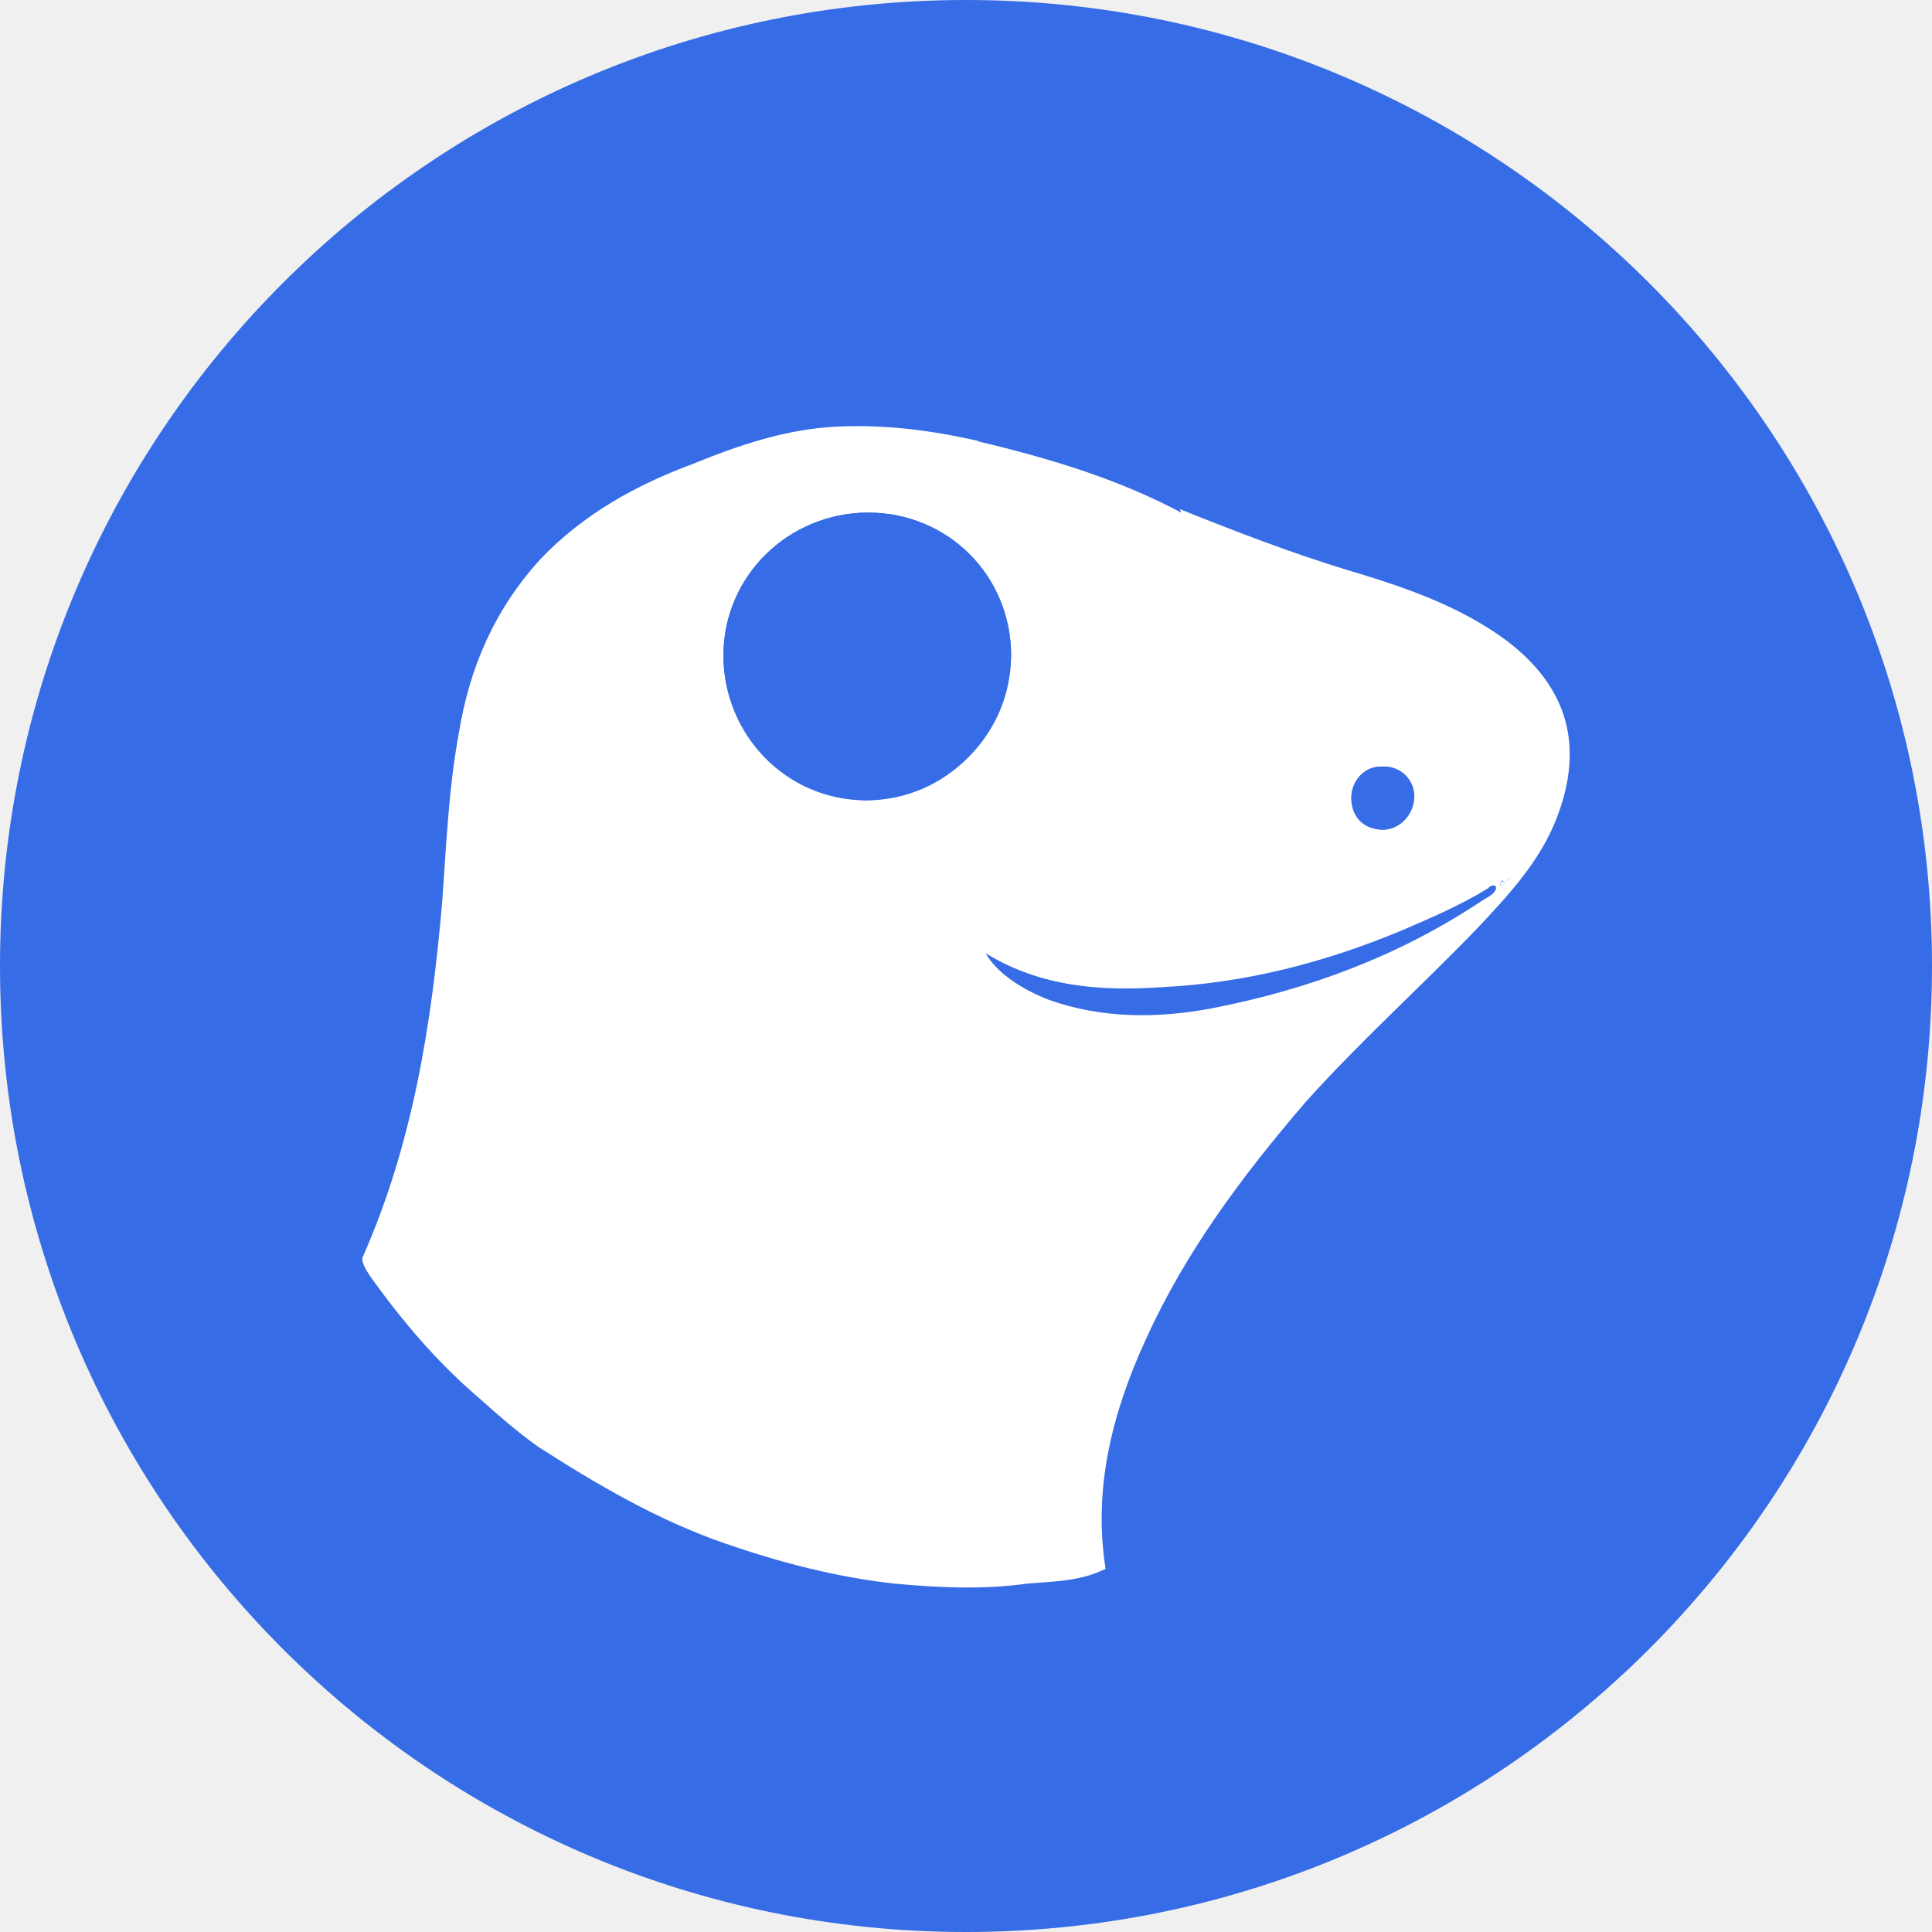
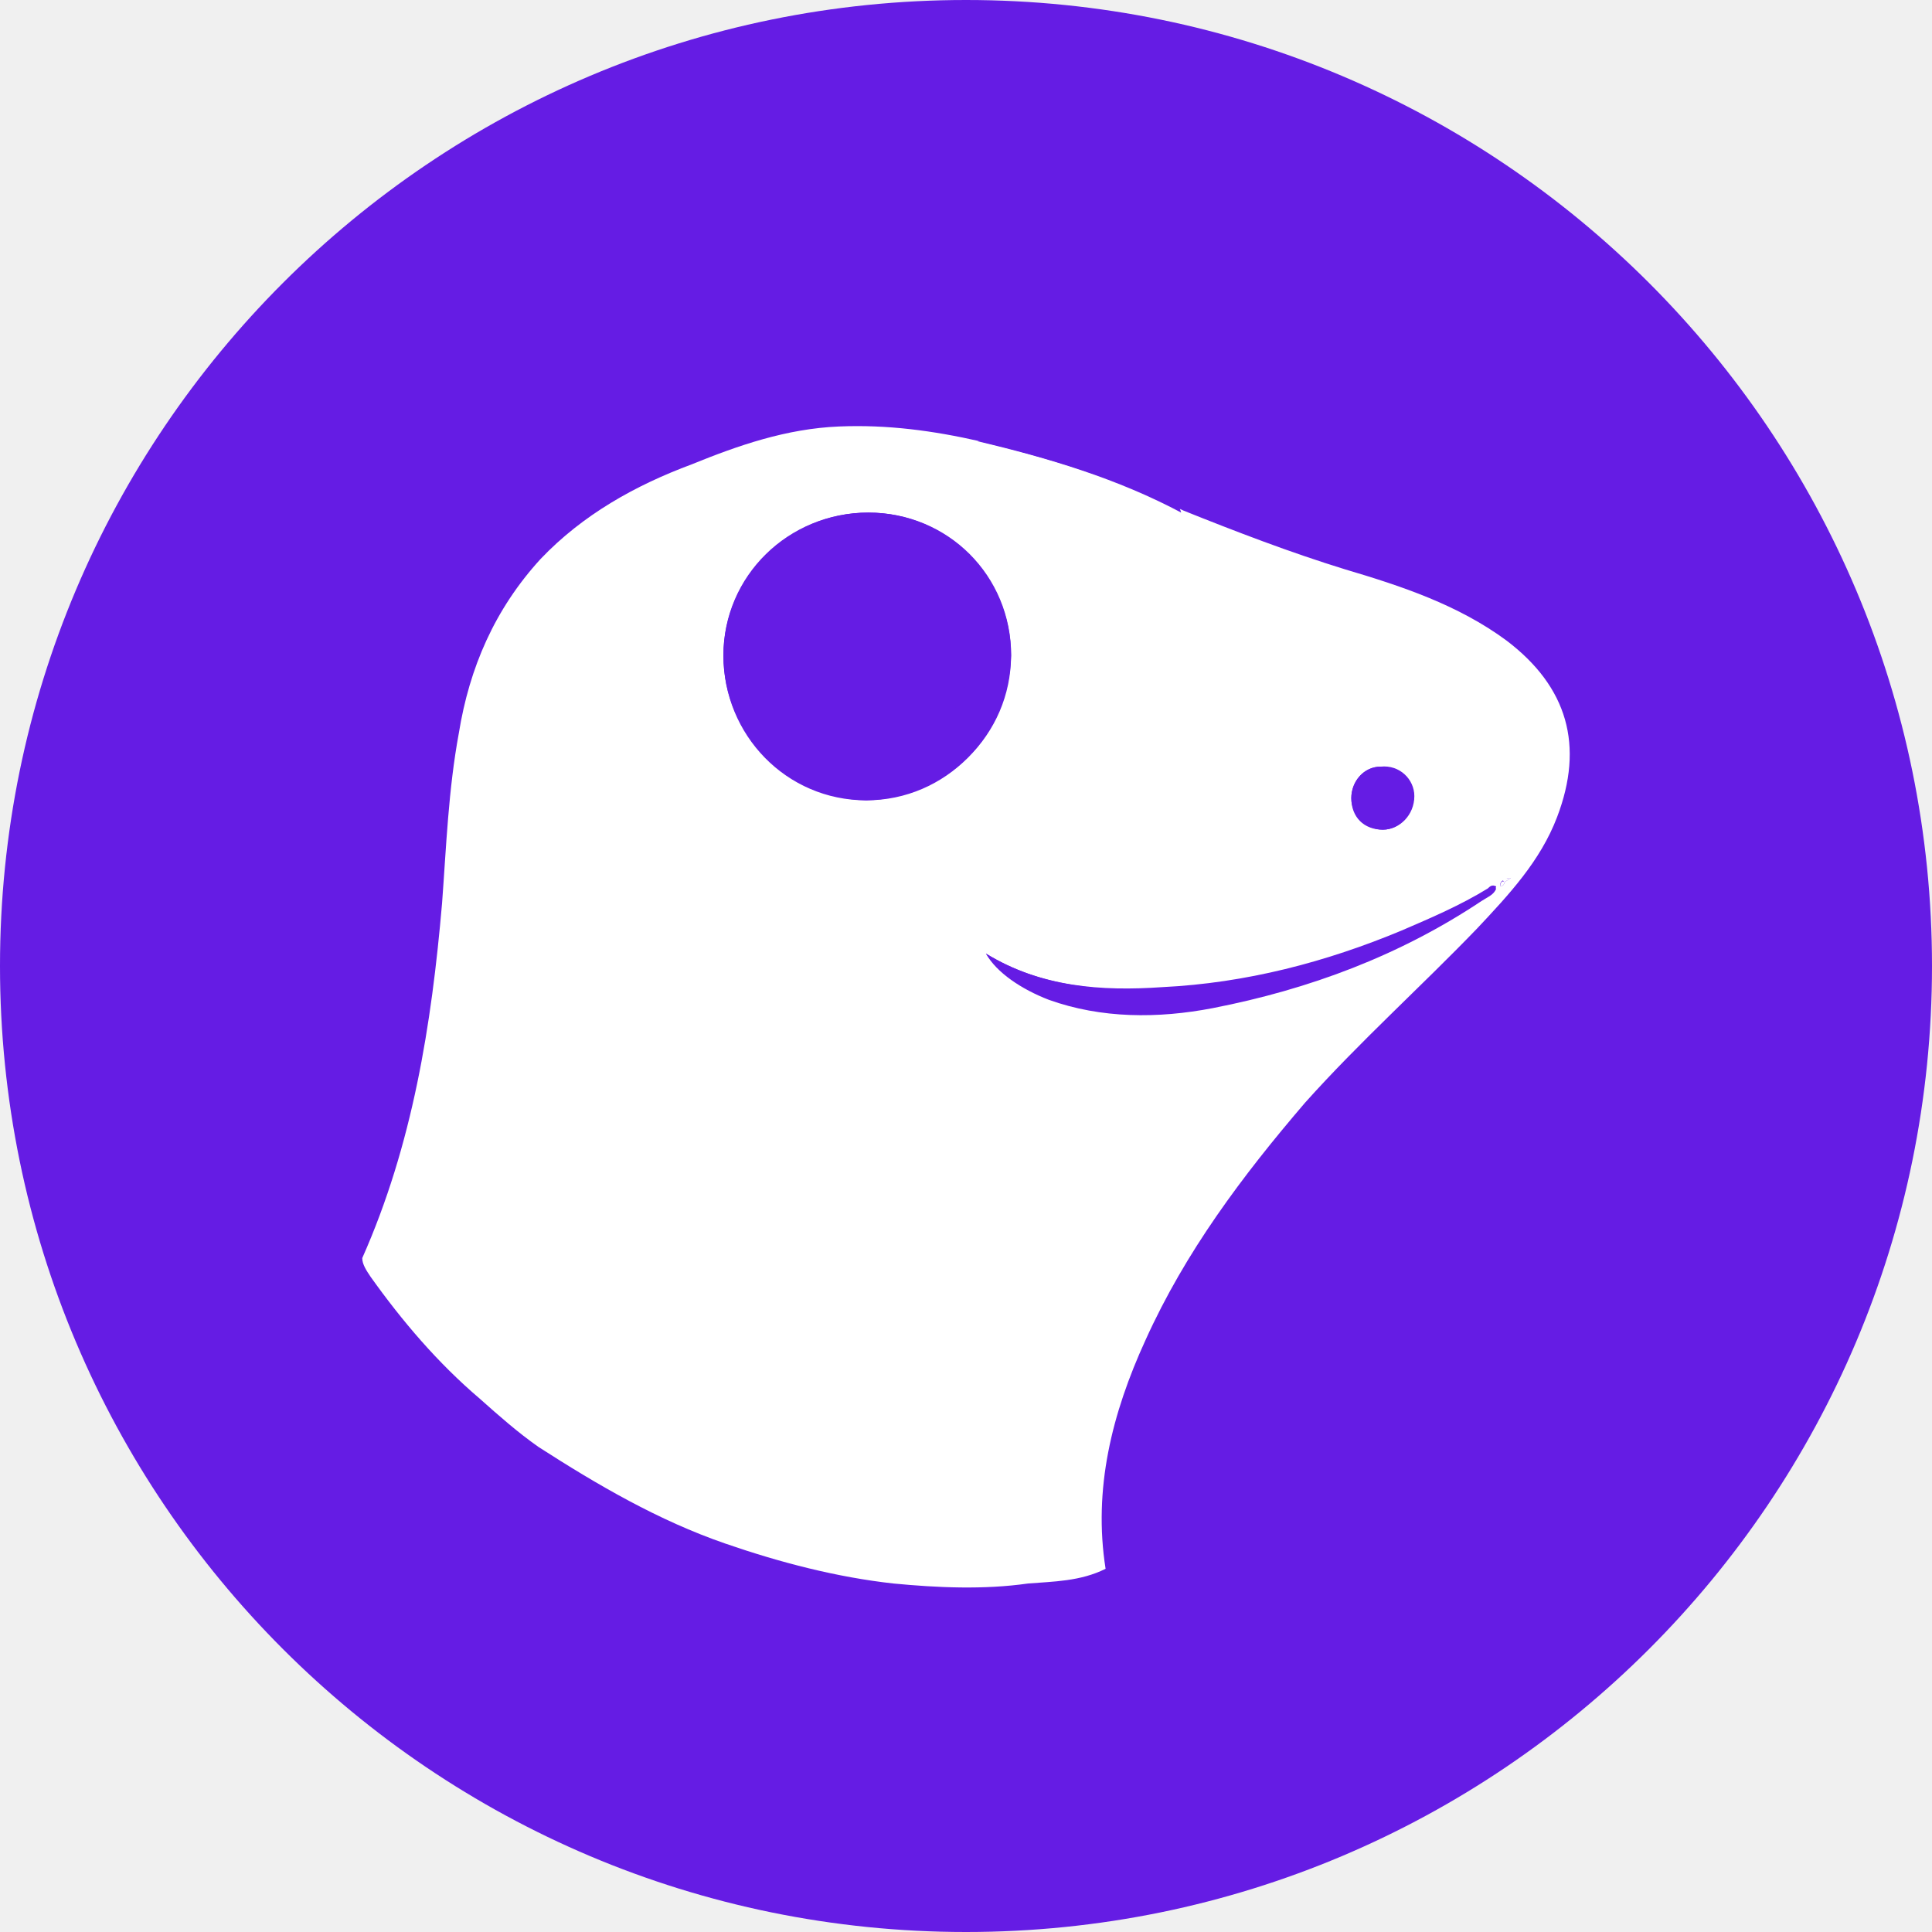
<svg xmlns="http://www.w3.org/2000/svg" width="16" height="16" viewBox="0 0 16 16" fill="none">
-   <circle cx="8" cy="8" r="8" fill="#366CE5" />
+   <circle cx="8" cy="8" r="8" fill="#651CE4" />
  <path fill-rule="evenodd" clip-rule="evenodd" d="M9.156 12.992C8.947 13.097 8.721 13.097 8.513 13.114C8.148 13.166 7.765 13.149 7.4 13.114C6.93 13.062 6.461 12.94 6.009 12.784C5.452 12.592 4.948 12.297 4.461 11.984C4.287 11.862 4.13 11.723 3.974 11.584C3.626 11.288 3.33 10.94 3.07 10.575C3.035 10.523 3 10.471 3 10.419C3.417 9.48 3.574 8.488 3.661 7.48C3.696 7.01 3.713 6.541 3.8 6.071C3.887 5.532 4.096 5.045 4.478 4.628C4.826 4.263 5.261 4.019 5.73 3.845C6.113 3.689 6.513 3.55 6.948 3.532C7.348 3.515 7.73 3.567 8.113 3.654C8.687 3.793 9.26 3.967 9.8 4.228C10.234 4.402 10.687 4.576 11.139 4.715C11.608 4.854 12.078 5.01 12.478 5.306C12.982 5.689 13.121 6.175 12.895 6.767C12.756 7.132 12.495 7.41 12.234 7.688C11.765 8.175 11.26 8.627 10.808 9.132C10.287 9.74 9.817 10.367 9.487 11.097C9.208 11.706 9.052 12.332 9.156 12.992ZM12.512 7.271C12.495 7.271 12.478 7.271 12.46 7.288C12.443 7.288 12.425 7.306 12.425 7.323C12.425 7.323 12.425 7.323 12.425 7.341C12.443 7.341 12.46 7.323 12.46 7.306L12.512 7.271C12.547 7.271 12.53 7.271 12.512 7.271C12.512 7.271 12.53 7.254 12.512 7.271ZM7.191 4.245C6.53 4.245 5.991 4.784 5.991 5.428C5.991 6.088 6.53 6.61 7.174 6.628C7.834 6.628 8.356 6.088 8.374 5.428C8.374 4.767 7.852 4.245 7.191 4.245ZM8.165 7.897C8.269 8.054 8.461 8.193 8.687 8.262C9.139 8.419 9.591 8.419 10.043 8.332C10.843 8.175 11.591 7.897 12.269 7.445C12.304 7.41 12.373 7.41 12.391 7.341C12.356 7.323 12.339 7.341 12.321 7.358C12.095 7.497 11.852 7.601 11.608 7.706C10.982 7.967 10.321 8.141 9.626 8.175C9.121 8.21 8.617 8.175 8.165 7.897ZM11.452 6.871C11.591 6.871 11.713 6.749 11.713 6.593C11.713 6.454 11.591 6.332 11.434 6.349C11.295 6.349 11.191 6.471 11.191 6.61C11.191 6.767 11.295 6.871 11.452 6.871Z" fill="white" />
-   <path fill-rule="evenodd" clip-rule="evenodd" d="M7.191 4.245C7.852 4.245 8.373 4.784 8.373 5.428C8.373 6.088 7.834 6.61 7.173 6.628C6.513 6.628 5.991 6.088 5.991 5.428C5.991 4.767 6.53 4.245 7.191 4.245ZM8.026 5.445C8.026 4.976 7.66 4.61 7.191 4.61C6.721 4.61 6.356 4.976 6.356 5.445C6.356 5.897 6.721 6.28 7.173 6.28H7.191C7.643 6.28 8.008 5.915 8.026 5.445Z" fill="#366CE5" />
-   <path fill-rule="evenodd" clip-rule="evenodd" d="M8.165 7.897C8.617 8.175 9.121 8.21 9.626 8.193C10.321 8.158 10.982 8.001 11.608 7.723C11.851 7.619 12.095 7.514 12.321 7.375C12.338 7.358 12.356 7.341 12.391 7.358C12.373 7.41 12.321 7.428 12.269 7.462C11.591 7.914 10.843 8.193 10.043 8.349C9.591 8.436 9.121 8.436 8.686 8.28C8.46 8.193 8.252 8.054 8.165 7.897ZM8.095 3.654C8.46 3.549 8.843 3.515 9.208 3.654C9.486 3.758 9.695 3.949 9.782 4.245C9.26 3.967 8.686 3.793 8.095 3.654Z" fill="#366CE5" />
-   <path fill-rule="evenodd" clip-rule="evenodd" d="M11.451 6.871C11.312 6.871 11.191 6.749 11.191 6.61C11.191 6.471 11.295 6.349 11.434 6.349C11.573 6.349 11.695 6.454 11.712 6.593C11.695 6.749 11.591 6.871 11.451 6.871Z" fill="#366CE5" />
+   <path fill-rule="evenodd" clip-rule="evenodd" d="M7.191 4.245C7.852 4.245 8.373 4.784 8.373 5.428C8.373 6.088 7.834 6.61 7.173 6.628C6.513 6.628 5.991 6.088 5.991 5.428C5.991 4.767 6.53 4.245 7.191 4.245ZM8.026 5.445C8.026 4.976 7.66 4.61 7.191 4.61C6.721 4.61 6.356 4.976 6.356 5.445C6.356 5.897 6.721 6.28 7.173 6.28H7.191C7.643 6.28 8.008 5.915 8.026 5.445Z" fill="#651CE4" />
+   <path fill-rule="evenodd" clip-rule="evenodd" d="M8.165 7.897C8.617 8.175 9.121 8.21 9.626 8.193C10.321 8.158 10.982 8.001 11.608 7.723C11.851 7.619 12.095 7.514 12.321 7.375C12.338 7.358 12.356 7.341 12.391 7.358C12.373 7.41 12.321 7.428 12.269 7.462C11.591 7.914 10.843 8.193 10.043 8.349C9.591 8.436 9.121 8.436 8.686 8.28C8.46 8.193 8.252 8.054 8.165 7.897ZM8.095 3.654C8.46 3.549 8.843 3.515 9.208 3.654C9.486 3.758 9.695 3.949 9.782 4.245C9.26 3.967 8.686 3.793 8.095 3.654Z" fill="#651CE4" />
+   <path fill-rule="evenodd" clip-rule="evenodd" d="M11.451 6.871C11.312 6.871 11.191 6.749 11.191 6.61C11.191 6.471 11.295 6.349 11.434 6.349C11.573 6.349 11.695 6.454 11.712 6.593C11.695 6.749 11.591 6.871 11.451 6.871Z" fill="#651CE4" />
  <path fill-rule="evenodd" clip-rule="evenodd" d="M12.46 7.306C12.46 7.323 12.443 7.341 12.425 7.341C12.425 7.306 12.443 7.288 12.46 7.306ZM12.512 7.271L12.46 7.306L12.443 7.288C12.478 7.271 12.495 7.271 12.512 7.271Z" fill="white" />
-   <path fill-rule="evenodd" clip-rule="evenodd" d="M8.026 5.445C8.026 5.897 7.66 6.28 7.208 6.28H7.191C6.739 6.28 6.356 5.915 6.356 5.445V5.428C6.356 4.958 6.739 4.593 7.191 4.593C7.643 4.593 8.026 4.975 8.026 5.445Z" fill="#366CE5" />
+   <path fill-rule="evenodd" clip-rule="evenodd" d="M8.026 5.445C8.026 5.897 7.66 6.28 7.208 6.28H7.191C6.739 6.28 6.356 5.915 6.356 5.445V5.428C6.356 4.958 6.739 4.593 7.191 4.593C7.643 4.593 8.026 4.975 8.026 5.445Z" fill="#651CE4" />
</svg>
